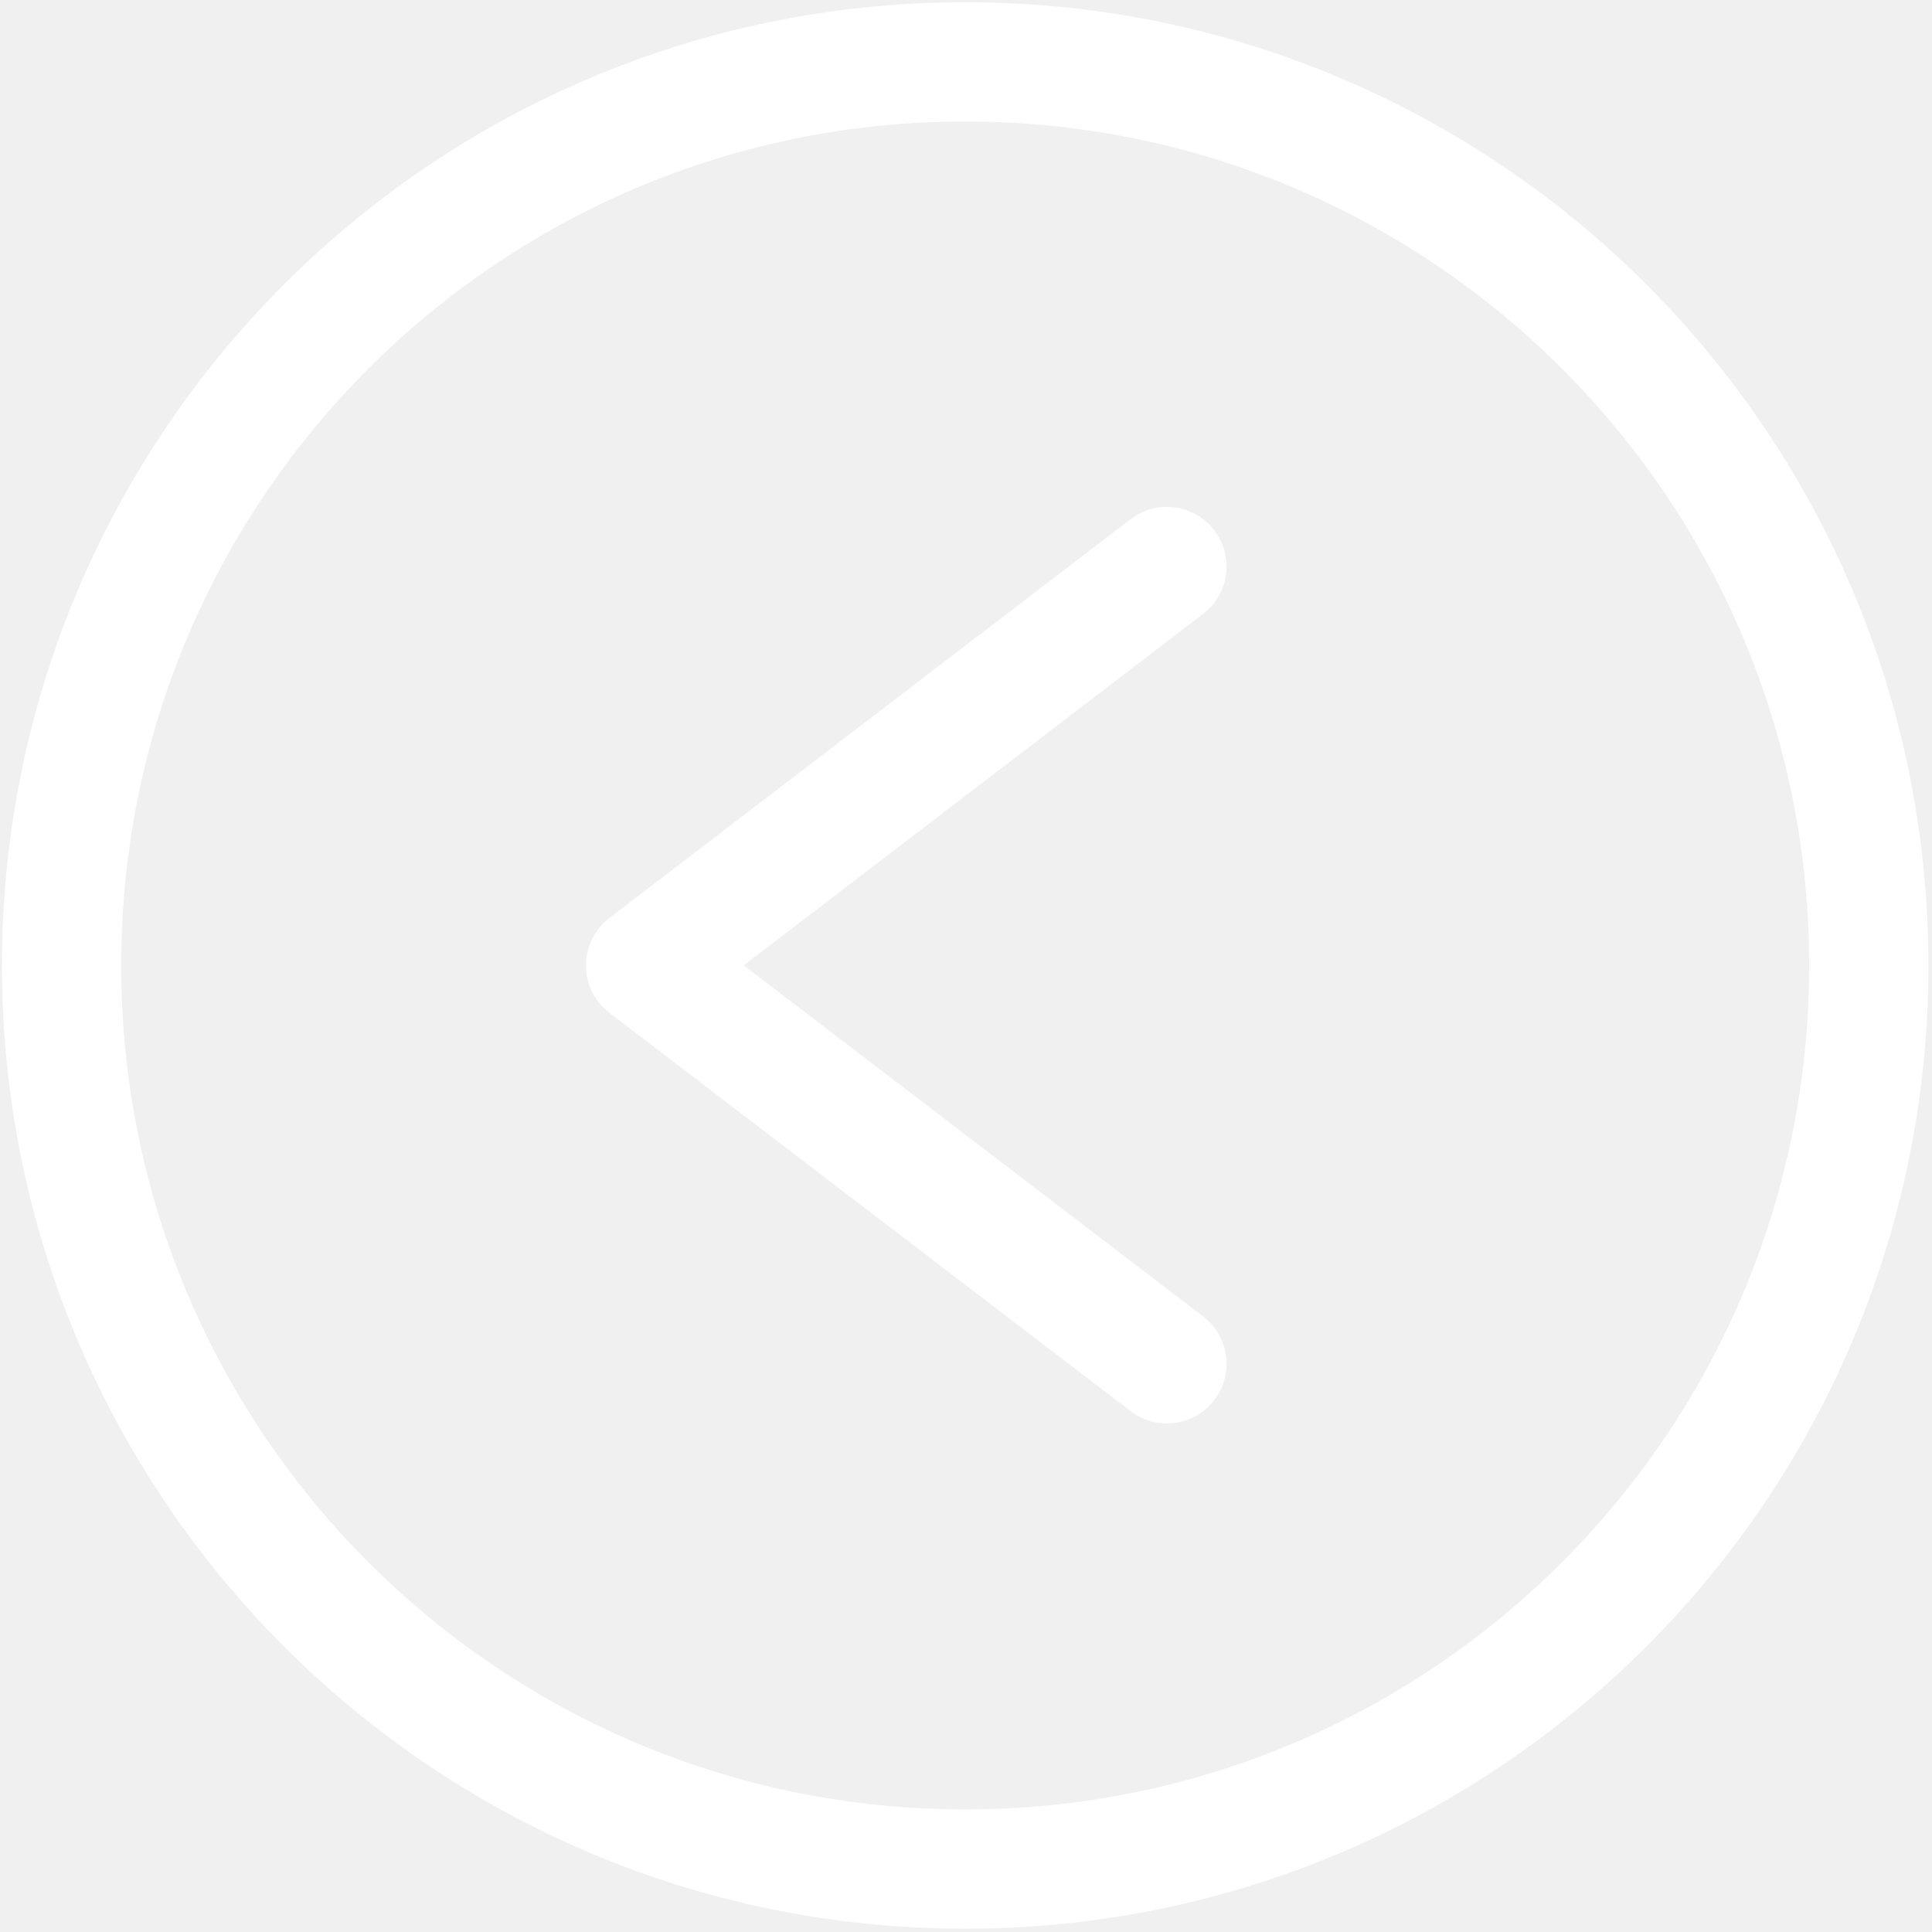
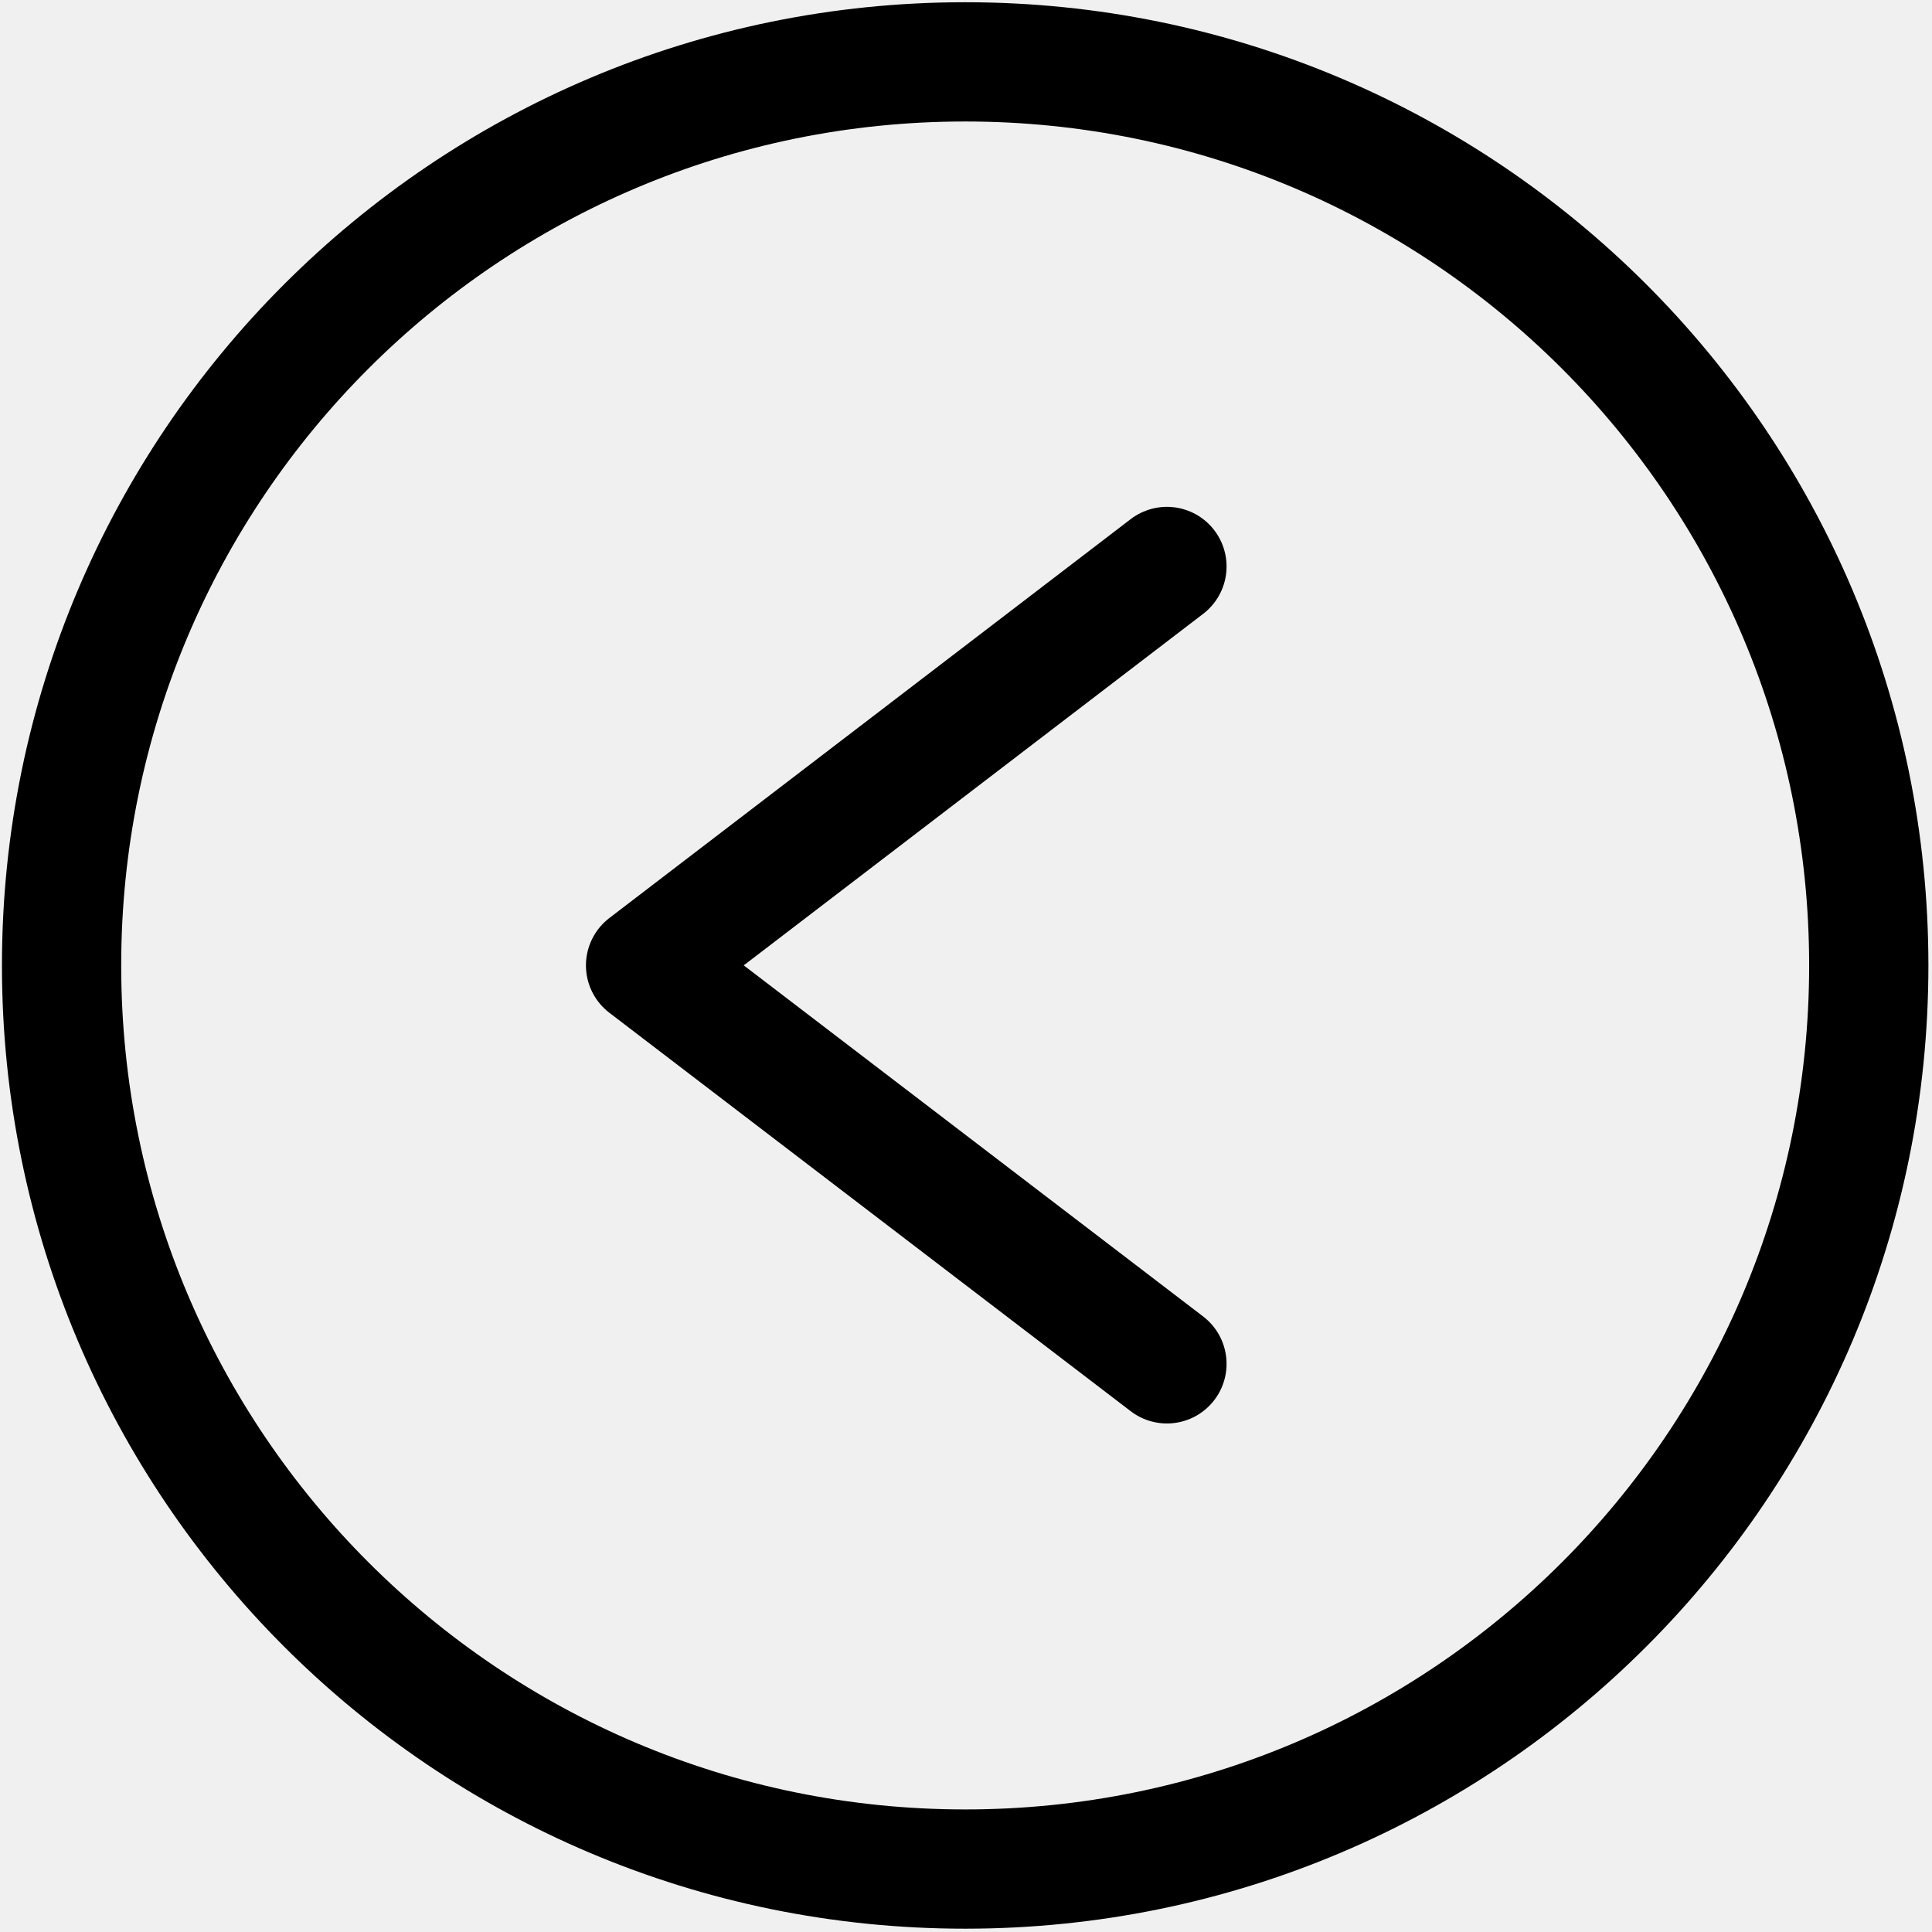
<svg xmlns="http://www.w3.org/2000/svg" version="1.1" x="0px" y="0px" width="243px" height="243px" viewBox="0 0 243 243" enable-background="new 0 0 243 243" xml:space="preserve">
  <g id="Layer_1" display="none">
    <g id="Layer_1_2_" display="inline">
      <g id="Layer_1_1_">
        <g>
          <path d="M121.5,243C54.505,243,0,188.495,0,121.5S54.505,0,121.5,0S243,54.505,243,121.5S188.495,243,121.5,243z M121.5,18      C64.43,18,18,64.43,18,121.5C18,178.57,64.43,225,121.5,225c57.07,0,103.5-46.43,103.5-103.5C225,64.43,178.57,18,121.5,18z" />
        </g>
      </g>
      <g id="Layer_2">
		</g>
    </g>
    <g id="Layer_2_1_" display="inline">
      <g id="Layer_3_2_">
        <path d="M170.268,83.412c-17.787,0-45.289,24.003-53.039,31.11c-0.503,0.299-0.977,0.644-1.414,1.052     c-14.305,13.359-34.845,27.777-43.081,27.777c-12.046,0-21.847-9.801-21.847-21.847s9.8-21.849,21.847-21.849     c1.822,0,9.081,0.987,26.084,13.686c1.415,1.059,4.556,3.39,4.556,3.39l12.738-10.572c0,0-5.829-4.529-7.569-5.826     c-15.24-11.387-26.954-16.912-35.808-16.912c-20.999,0-38.083,17.083-38.083,38.084c0,20.998,17.084,38.082,38.083,38.082     c17.763,0,45.281-24.002,53.039-31.104c0.502-0.301,0.978-0.649,1.414-1.053c14.297-13.358,34.832-27.782,43.08-27.782     c12.045,0,21.845,9.8,21.845,21.85c0,12.047-9.8,21.848-21.845,21.848c-1.801,0-8.961-0.968-25.68-13.381     c-1.408-1.047-4.648-3.544-4.648-3.544l-12.572,10.435c0,0,3.945,3.479,7.539,6.143c15.244,11.318,26.479,16.588,35.361,16.588     c21,0,38.082-17.087,38.082-38.092C208.354,100.498,191.268,83.412,170.268,83.412z" />
      </g>
    </g>
  </g>
  <g id="Layer_2_2_" display="none">
    <g display="inline">
      <path fill="none" stroke="#FFFFFF" stroke-width="14" stroke-linecap="round" stroke-linejoin="round" stroke-miterlimit="10" d="    M234.809,121.505c0,62.582-50.727,113.309-113.309,113.309c-62.581,0-113.308-50.727-113.308-113.309    C8.192,58.928,58.919,8.196,121.5,8.196C184.082,8.196,234.809,58.928,234.809,121.505z" />
      <g>
        <line fill="none" stroke="#FFFFFF" stroke-width="14" stroke-linecap="round" stroke-linejoin="round" stroke-miterlimit="10" x1="180.051" y1="60.425" x2="60.709" y2="179.774" />
        <path fill="none" stroke="#FFFFFF" stroke-width="14" stroke-linecap="round" stroke-linejoin="round" stroke-miterlimit="10" d="     M76.392,163.841c-11.623-11.623,0.481-47.065,29.348-75.921c14.836-14.847,31.08-25.576,40.931-30.458v36.434" />
        <line fill="none" stroke="#FFFFFF" stroke-width="14" stroke-linecap="round" stroke-linejoin="round" stroke-miterlimit="10" x1="114.13" y1="126.431" x2="161.451" y2="126.431" />
        <path fill="none" stroke="#FFFFFF" stroke-width="14" stroke-linecap="round" stroke-linejoin="round" stroke-miterlimit="10" d="     M94.424,146.137h52.247c-27.596,25.095-60.272,27.865-70.279,17.85" />
        <path fill="none" stroke="#FFFFFF" stroke-width="14" stroke-linecap="round" stroke-linejoin="round" stroke-miterlimit="10" d="     M180.155,60.228c8.988,9.001,6.919,26.792-4.376,46.498h-42.038" />
      </g>
    </g>
  </g>
  <g id="Layer_3">
    <g>
-       <path fill="none" stroke="#FFFFFF" stroke-width="15" stroke-linecap="round" stroke-linejoin="round" d="M7.745,121.433    c0-62.772,50.882-113.652,113.652-113.652c62.782,0,113.651,50.88,113.651,113.652c0,62.771-50.869,113.651-113.651,113.651    C58.627,235.084,7.745,184.204,7.745,121.433z" />
-       <polyline fill="none" stroke="#FFFFFF" stroke-width="15" stroke-linecap="round" stroke-linejoin="round" stroke-miterlimit="10" points="    146.773,71.249 81.198,121.424 146.773,171.539   " />
+       <path fill="none" stroke="#000000" stroke-width="15" stroke-linecap="round" stroke-linejoin="round" d="M7.745,121.433    c0-62.772,50.882-113.652,113.652-113.652c62.782,0,113.651,50.88,113.651,113.652c0,62.771-50.869,113.651-113.651,113.651    C58.627,235.084,7.745,184.204,7.745,121.433z" />
+       <polyline fill="none" stroke="#000000" stroke-width="15" stroke-linecap="round" stroke-linejoin="round" stroke-miterlimit="10" points="    146.773,71.249 81.198,121.424 146.773,171.539   " />
    </g>
  </g>
</svg>
